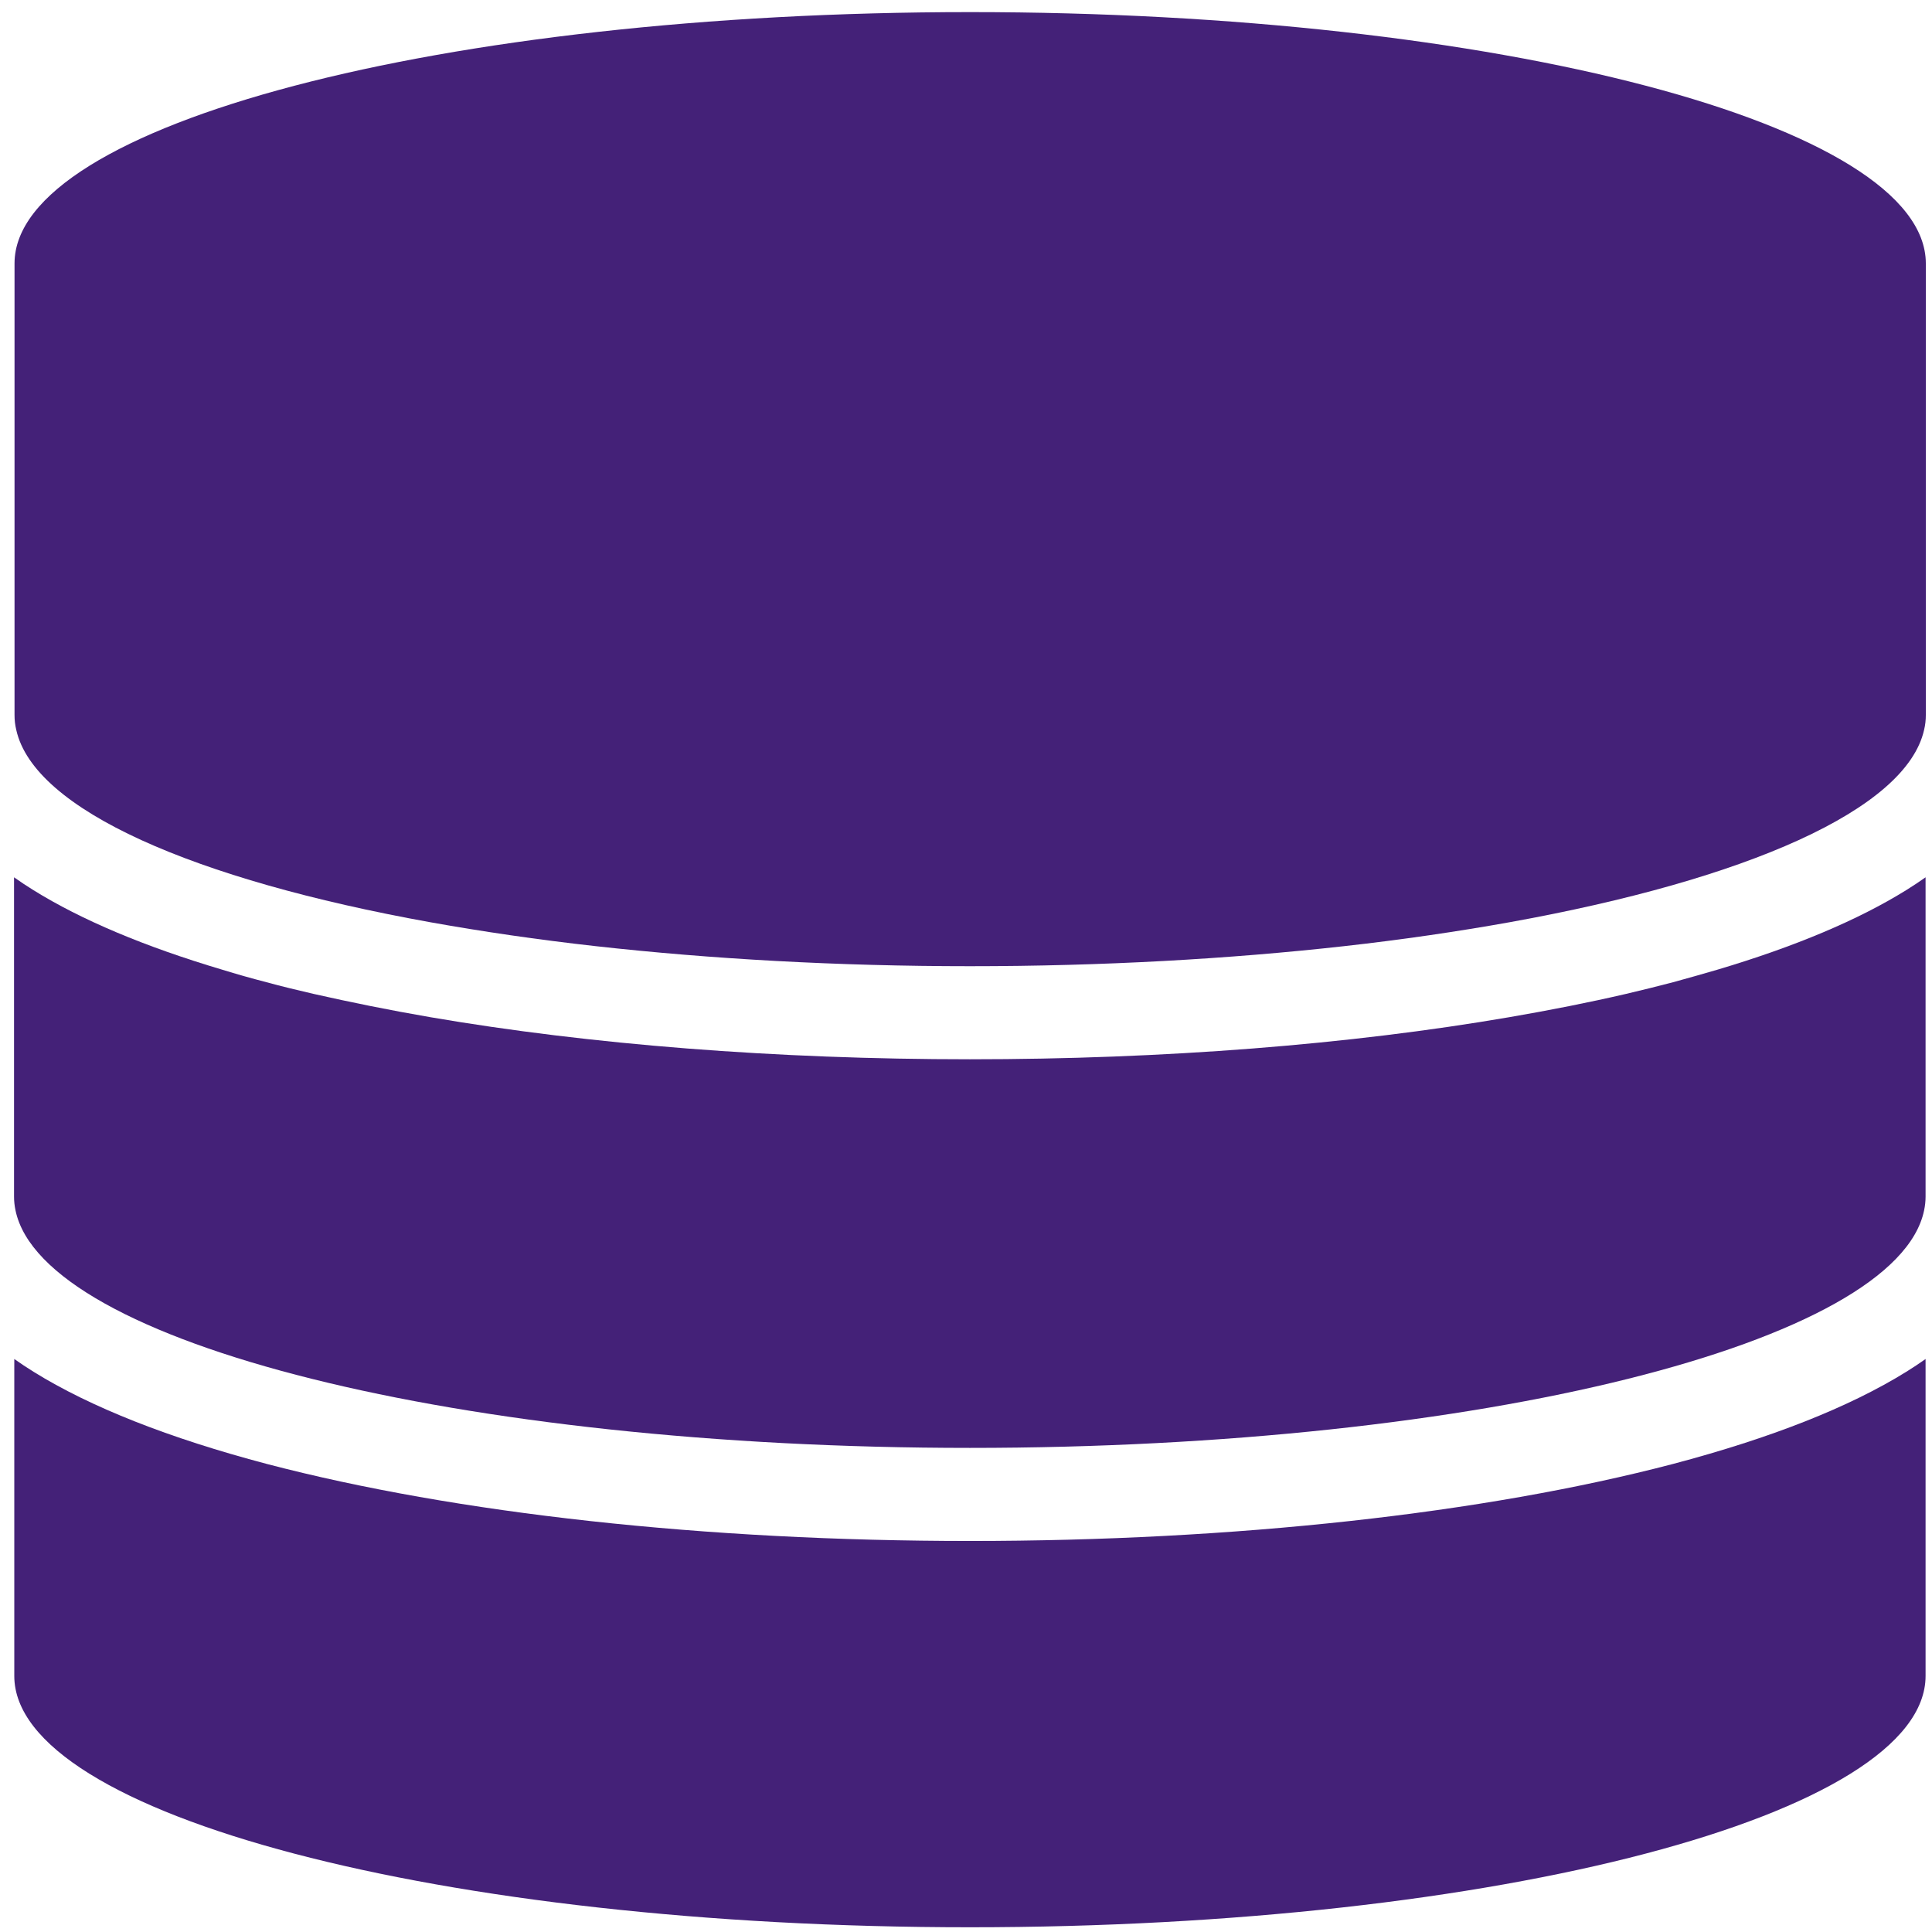
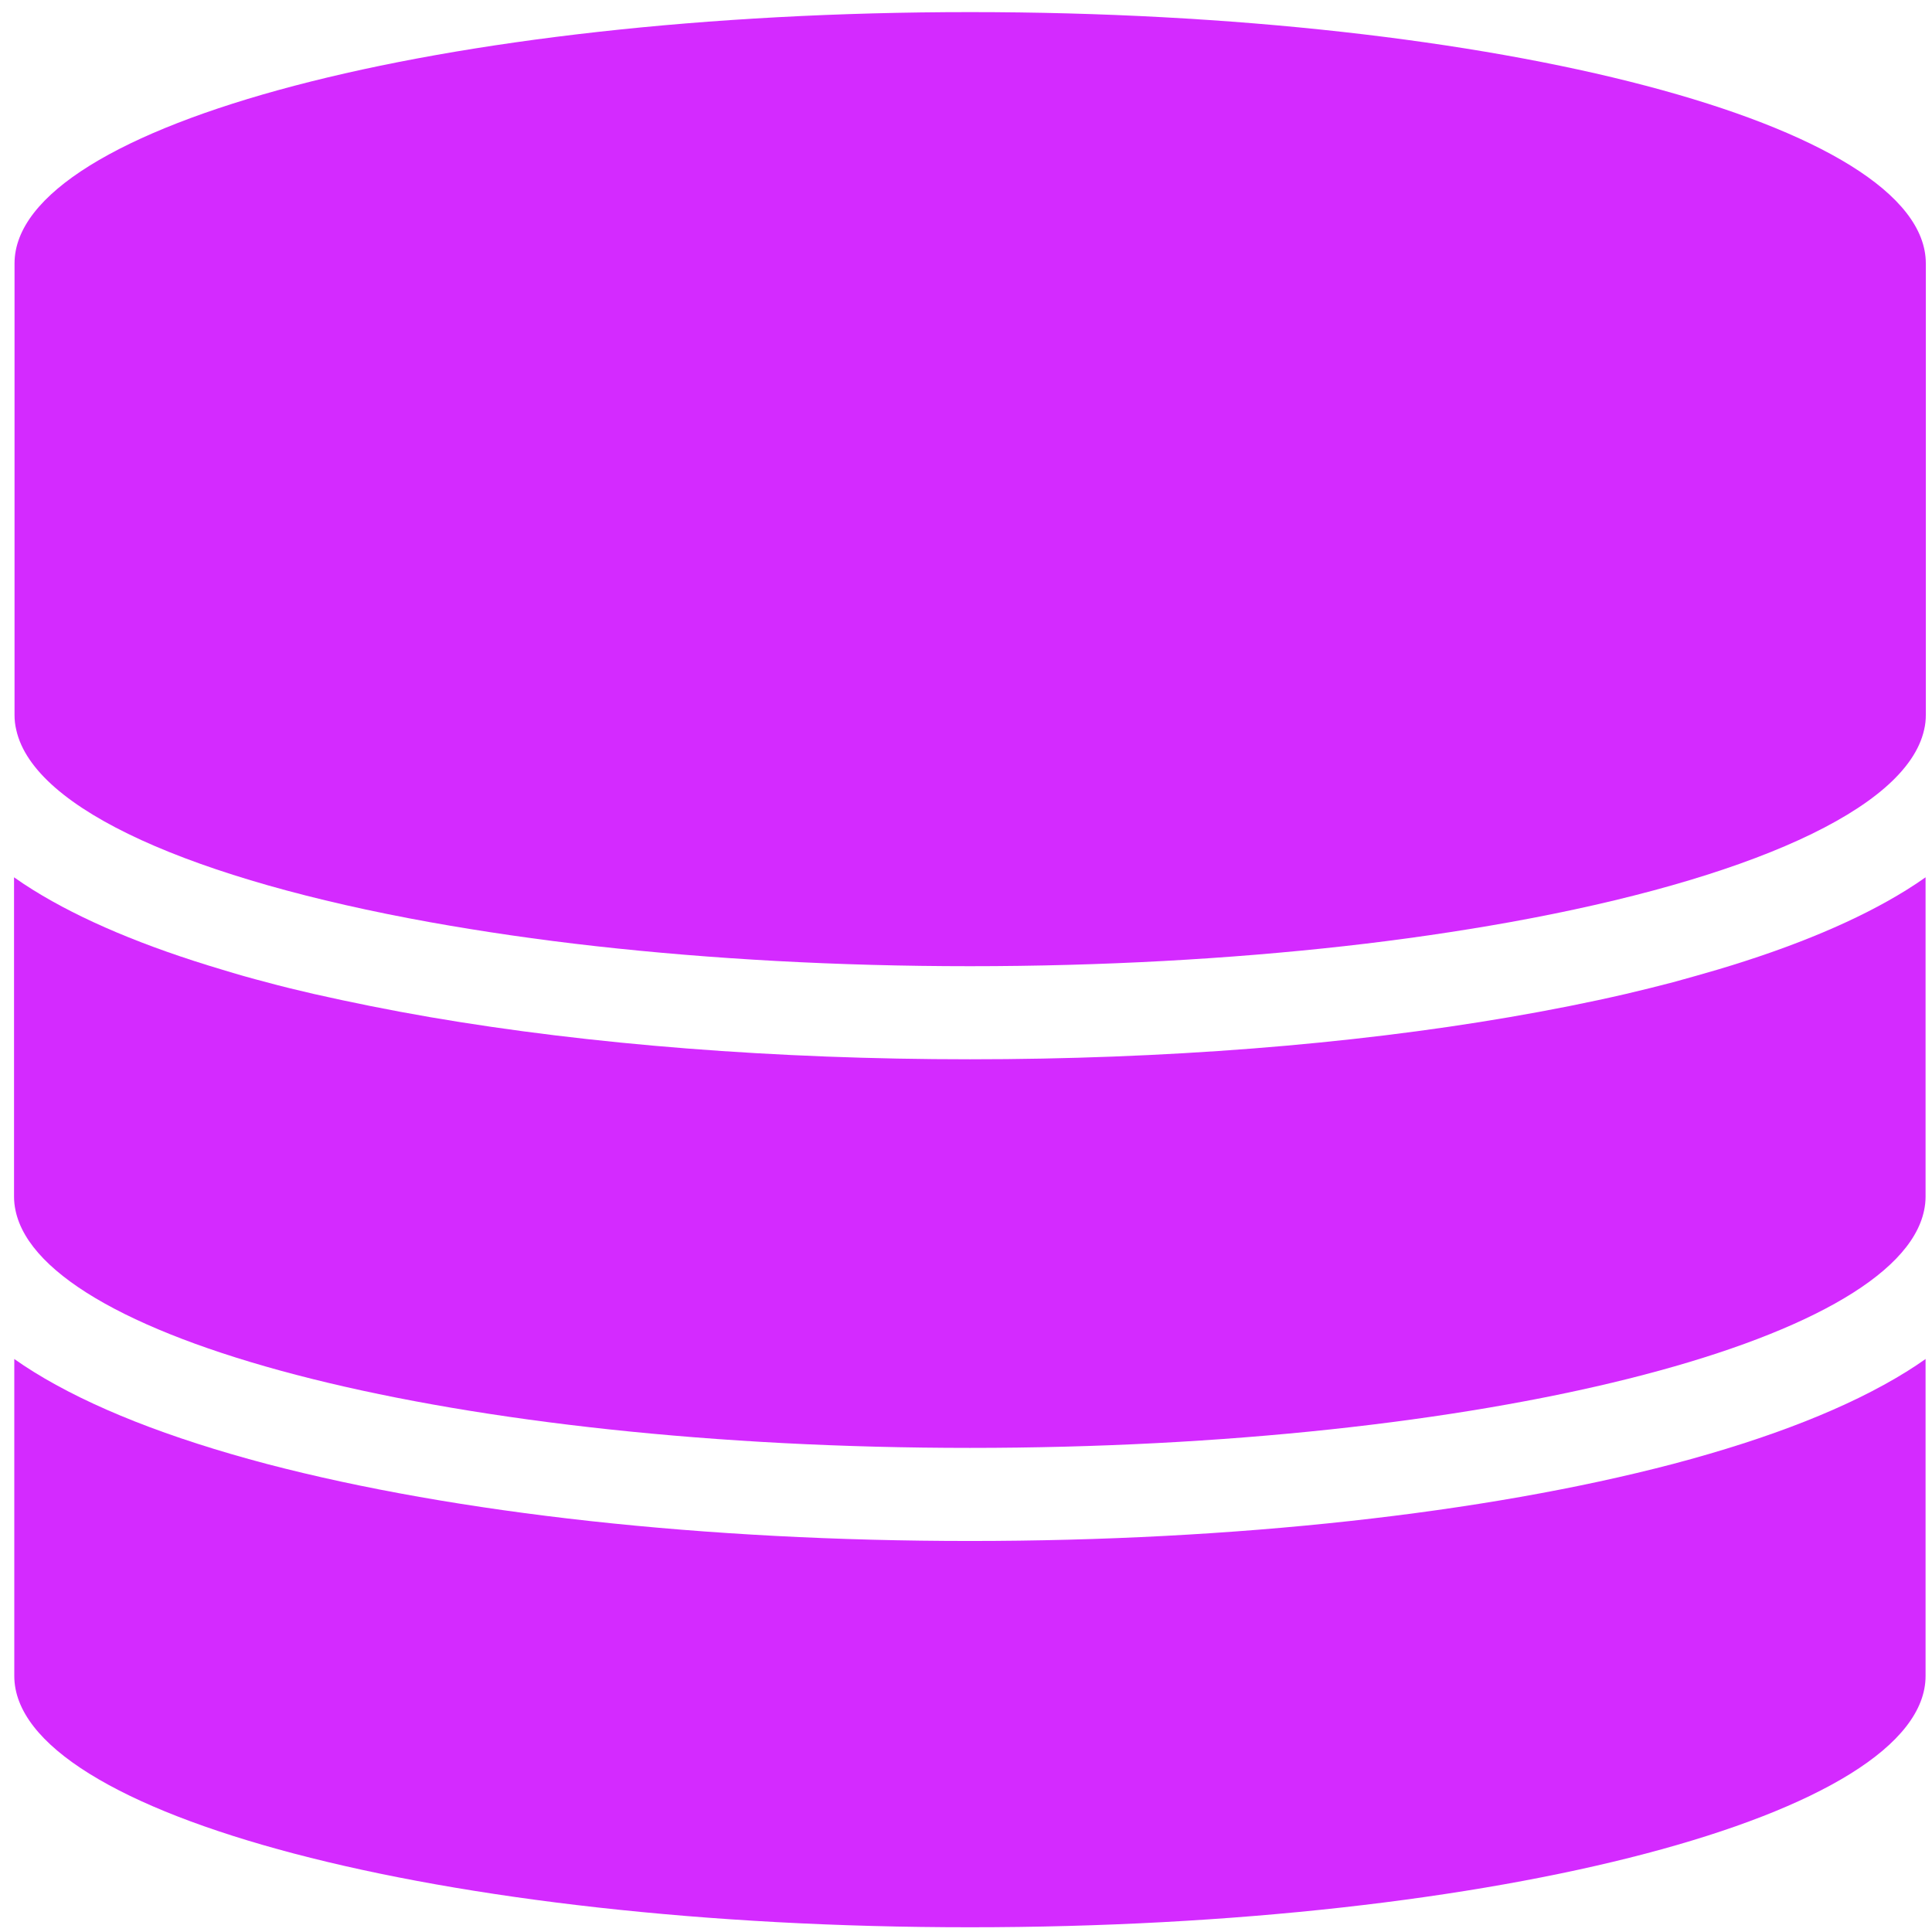
<svg xmlns="http://www.w3.org/2000/svg" viewBox="0 0 48 48" id="svg2" version="1.1">
  <defs id="defs4">
    <linearGradient id="0" x1="-123.97" y1="73.5" x2="-125.19" y2="-26.05" gradientUnits="userSpaceOnUse" gradientTransform="matrix(0.4778,0,0,0.4778,84.5435,13.10236)">
      <stop stop-color="#974eb7" id="stop7" />
      <stop offset="1" stop-color="#d164ff" id="stop9" />
    </linearGradient>
  </defs>
-   <g style="fill:#442178;fill-opacity:1" id="g25" transform="matrix(0.06231681,0,0,0.05781492,-1.545774,0.3007493)">
-     <path id="path27" d="m 411.5,823 c 210.4,0 381,-48.4 381,-108 l 0,-136.2 c -2.5,1.9 -5,3.7 -7.699,5.5 -22.701,15.2 -54,28.5 -93,39.601 -75.4,21.299 -174.9,33.1 -280.3,33.1 -105.4,0 -204.9,-11.8 -280.3,-33.1 -39,-11.1 -70.3,-24.4 -93,-39.601 -2.7,-1.8 -5.2,-3.6 -7.7,-5.5 l 0,136.2 c 0,59.6 170.6,108 381,108" style="fill:#442178" />
-     <path id="path29" d="m 411.5,617 c 203.3,0 369.4,-45.1 380.4,-102 0.4,-2 0.6,-4 0.6,-6 l 0,-137.2 c -2.5,1.9 -5,3.7 -7.699,5.5 -19.1,12.8 -44.4,24.3 -75.3,34.2 -5.699,1.8 -11.6,3.6 -17.699,5.4 -6.1,1.699 -12.301,3.399 -18.701,5 -14.799,3.699 -30.3,7 -46.5,10 -63.7,11.8 -137.8,18.1 -215.1,18.1 -77.3,0 -151.4,-6.3 -215.2,-18.1 -16.2,-3 -31.7,-6.4 -46.5,-10 -6.4,-1.601 -12.6,-3.2 -18.7,-5 -6.1,-1.7 -12,-3.5 -17.7,-5.4 -30.9,-9.9 -56.2,-21.4 -75.3,-34.2 -2.7,-1.8 -5.2,-3.6 -7.7,-5.5 l 0,137.2 c 0,2 0.2,4 0.6,6 11.1,56.9 177.2,102 380.5,102" style="fill:#442178" />
-     <path id="path31" d="m 196.3,391.1 c 20.7,4 42.8,7.5 66.1,10.301 45.8,5.5 96.2,8.6 149.1,8.6 52.9,0 103.3,-3.1 149.1,-8.6 23.3,-2.801 45.4,-6.301 66.1,-10.301 94.2,-18.3 158,-48.3 165.2,-82.6 0.5,-2.2 0.699,-4.3 0.699,-6.5 l 0,-194 c 0,-59.6 -170.6,-108 -381,-108 -210.4,0 -381,48.4 -381,108 l 0,194 c 0,2.2 0.2,4.3 0.7,6.5 7.101,34.3 70.802,64.3 165,82.6" style="fill:#442178" />
+   <g style="fill:#d42aff;fill-opacity:1" id="g25" transform="matrix(0.06231681,0,0,0.05781492,-1.545774,0.3007493)">
+     <path id="path27" d="m 411.5,823 c 210.4,0 381,-48.4 381,-108 l 0,-136.2 c -2.5,1.9 -5,3.7 -7.699,5.5 -22.701,15.2 -54,28.5 -93,39.601 -75.4,21.299 -174.9,33.1 -280.3,33.1 -105.4,0 -204.9,-11.8 -280.3,-33.1 -39,-11.1 -70.3,-24.4 -93,-39.601 -2.7,-1.8 -5.2,-3.6 -7.7,-5.5 l 0,136.2 c 0,59.6 170.6,108 381,108" style="fill:#d42aff" />
+     <path id="path29" d="m 411.5,617 c 203.3,0 369.4,-45.1 380.4,-102 0.4,-2 0.6,-4 0.6,-6 l 0,-137.2 c -2.5,1.9 -5,3.7 -7.699,5.5 -19.1,12.8 -44.4,24.3 -75.3,34.2 -5.699,1.8 -11.6,3.6 -17.699,5.4 -6.1,1.699 -12.301,3.399 -18.701,5 -14.799,3.699 -30.3,7 -46.5,10 -63.7,11.8 -137.8,18.1 -215.1,18.1 -77.3,0 -151.4,-6.3 -215.2,-18.1 -16.2,-3 -31.7,-6.4 -46.5,-10 -6.4,-1.601 -12.6,-3.2 -18.7,-5 -6.1,-1.7 -12,-3.5 -17.7,-5.4 -30.9,-9.9 -56.2,-21.4 -75.3,-34.2 -2.7,-1.8 -5.2,-3.6 -7.7,-5.5 l 0,137.2 c 0,2 0.2,4 0.6,6 11.1,56.9 177.2,102 380.5,102" style="fill:#d42aff" />
+     <path id="path31" d="m 196.3,391.1 c 20.7,4 42.8,7.5 66.1,10.301 45.8,5.5 96.2,8.6 149.1,8.6 52.9,0 103.3,-3.1 149.1,-8.6 23.3,-2.801 45.4,-6.301 66.1,-10.301 94.2,-18.3 158,-48.3 165.2,-82.6 0.5,-2.2 0.699,-4.3 0.699,-6.5 l 0,-194 c 0,-59.6 -170.6,-108 -381,-108 -210.4,0 -381,48.4 -381,108 l 0,194 c 0,2.2 0.2,4.3 0.7,6.5 7.101,34.3 70.802,64.3 165,82.6" style="fill:#d42aff" />
  </g>
</svg>
